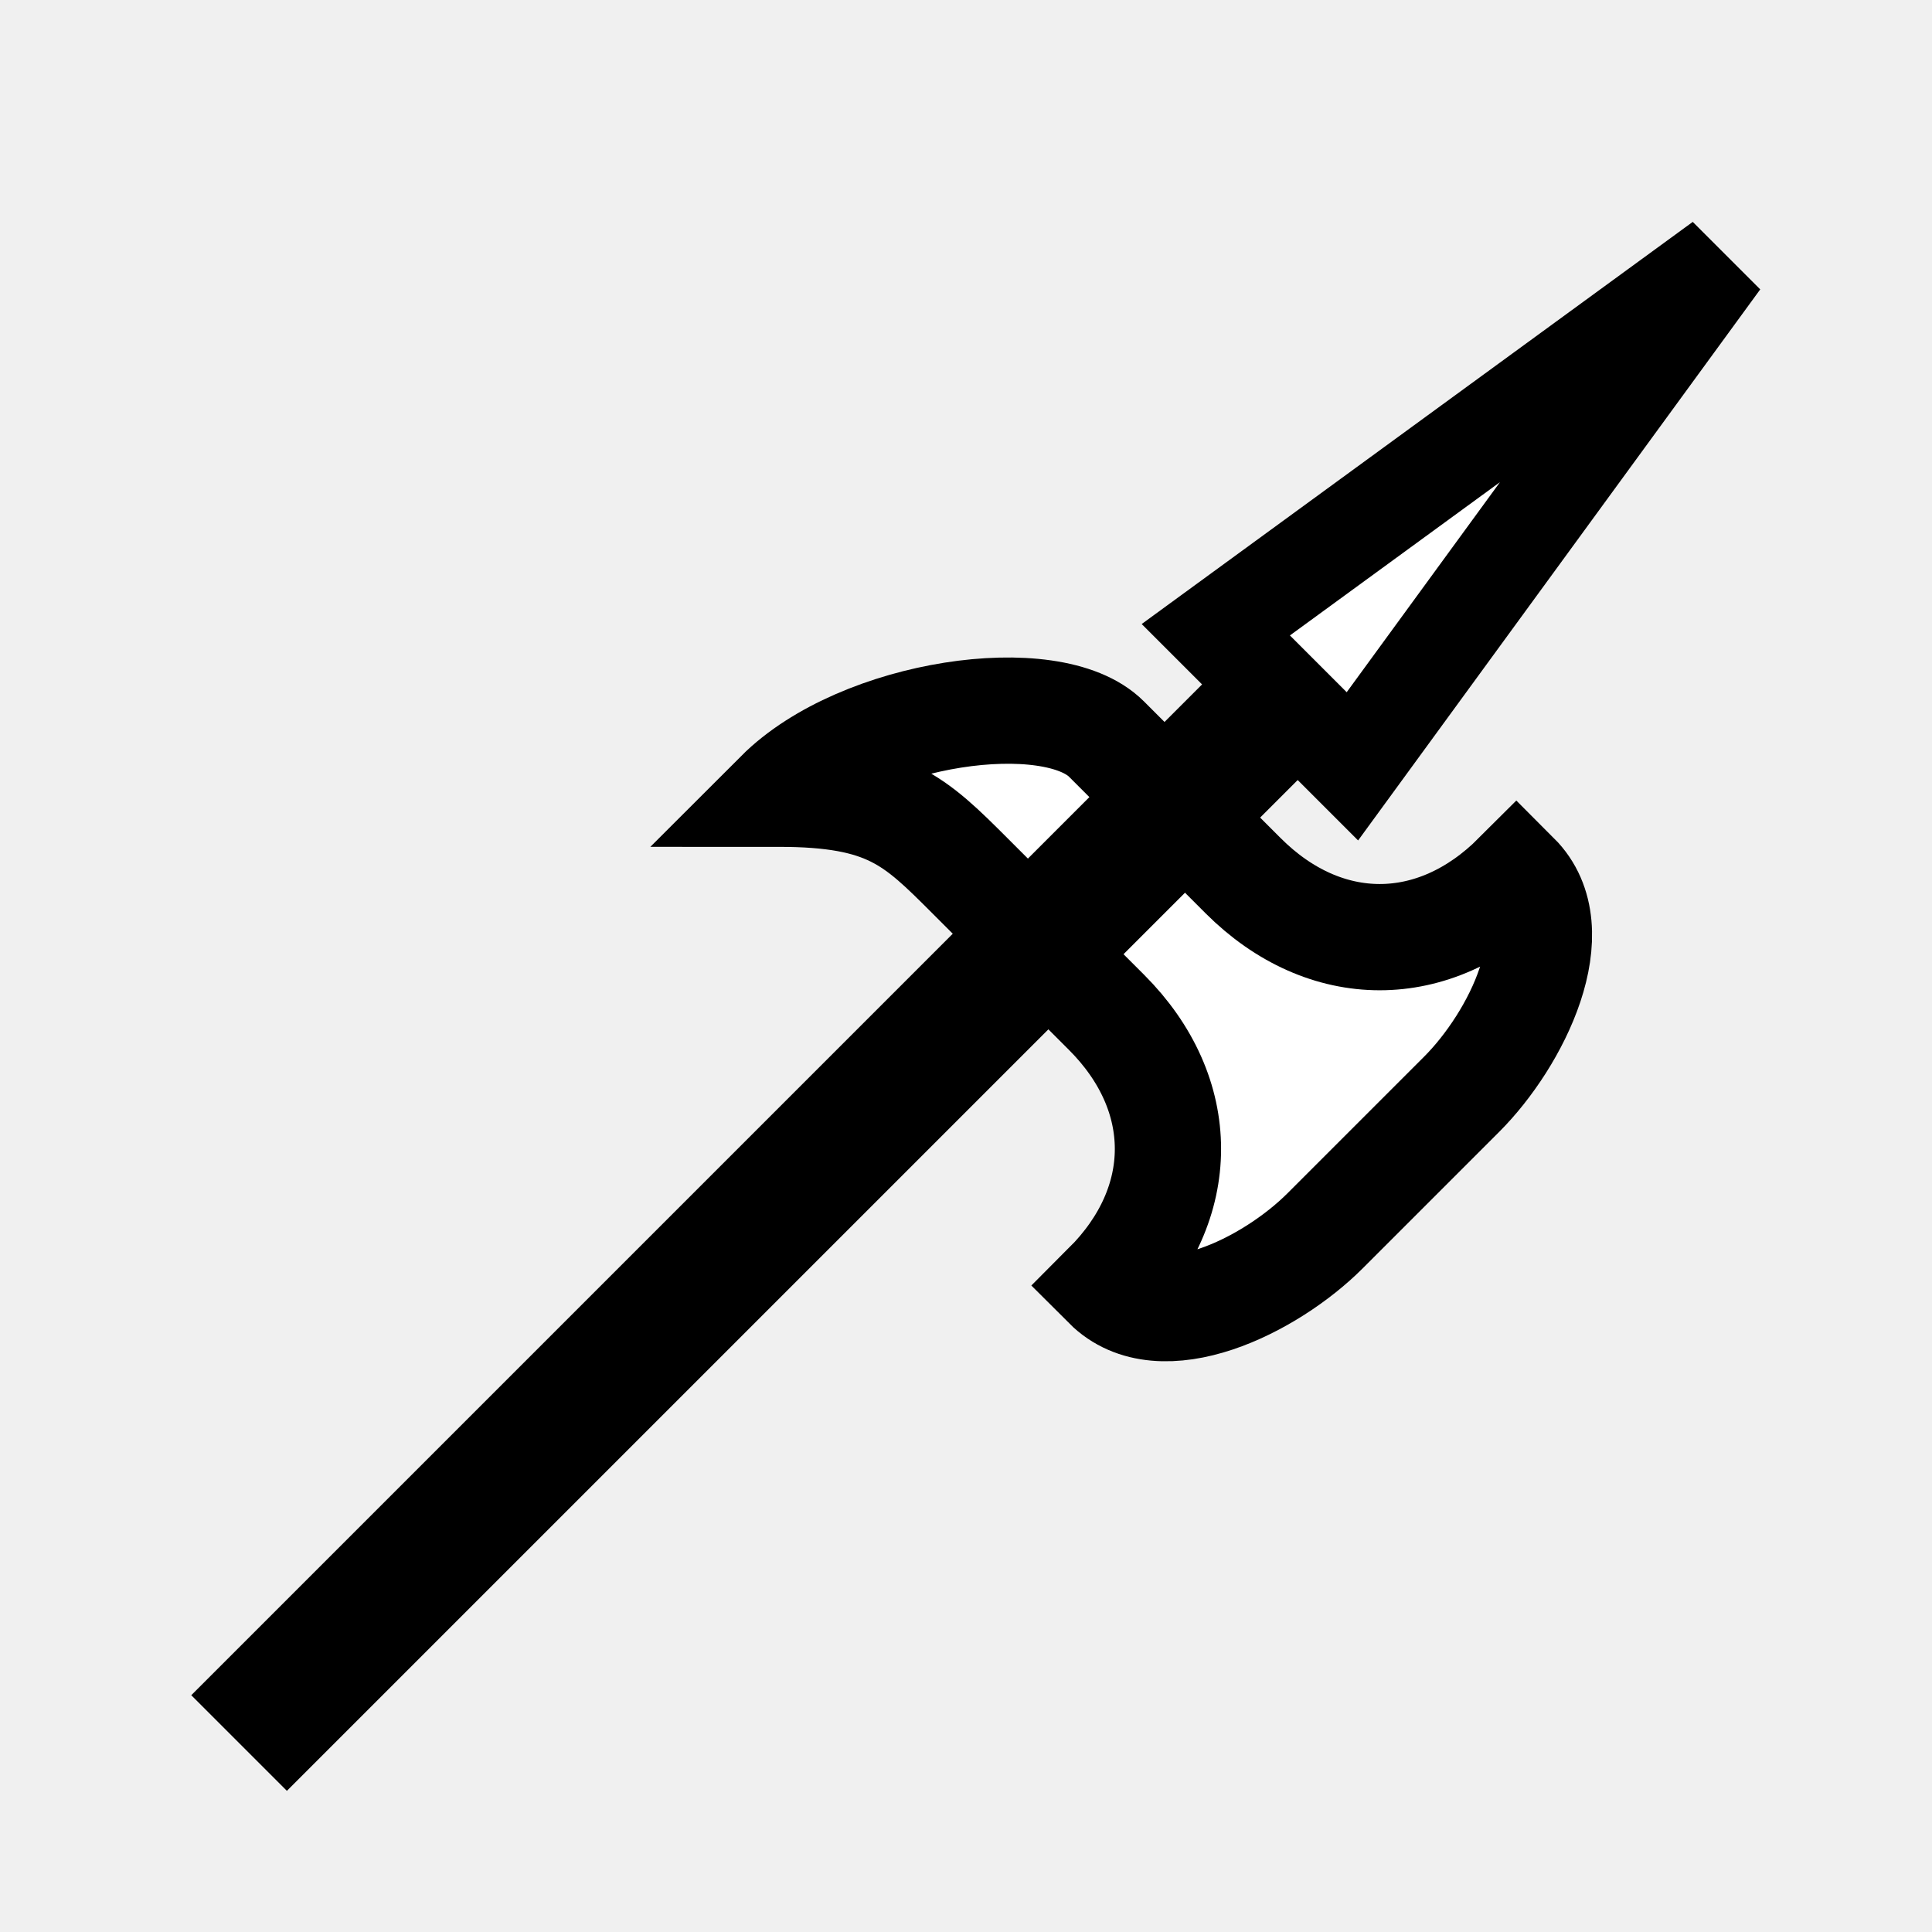
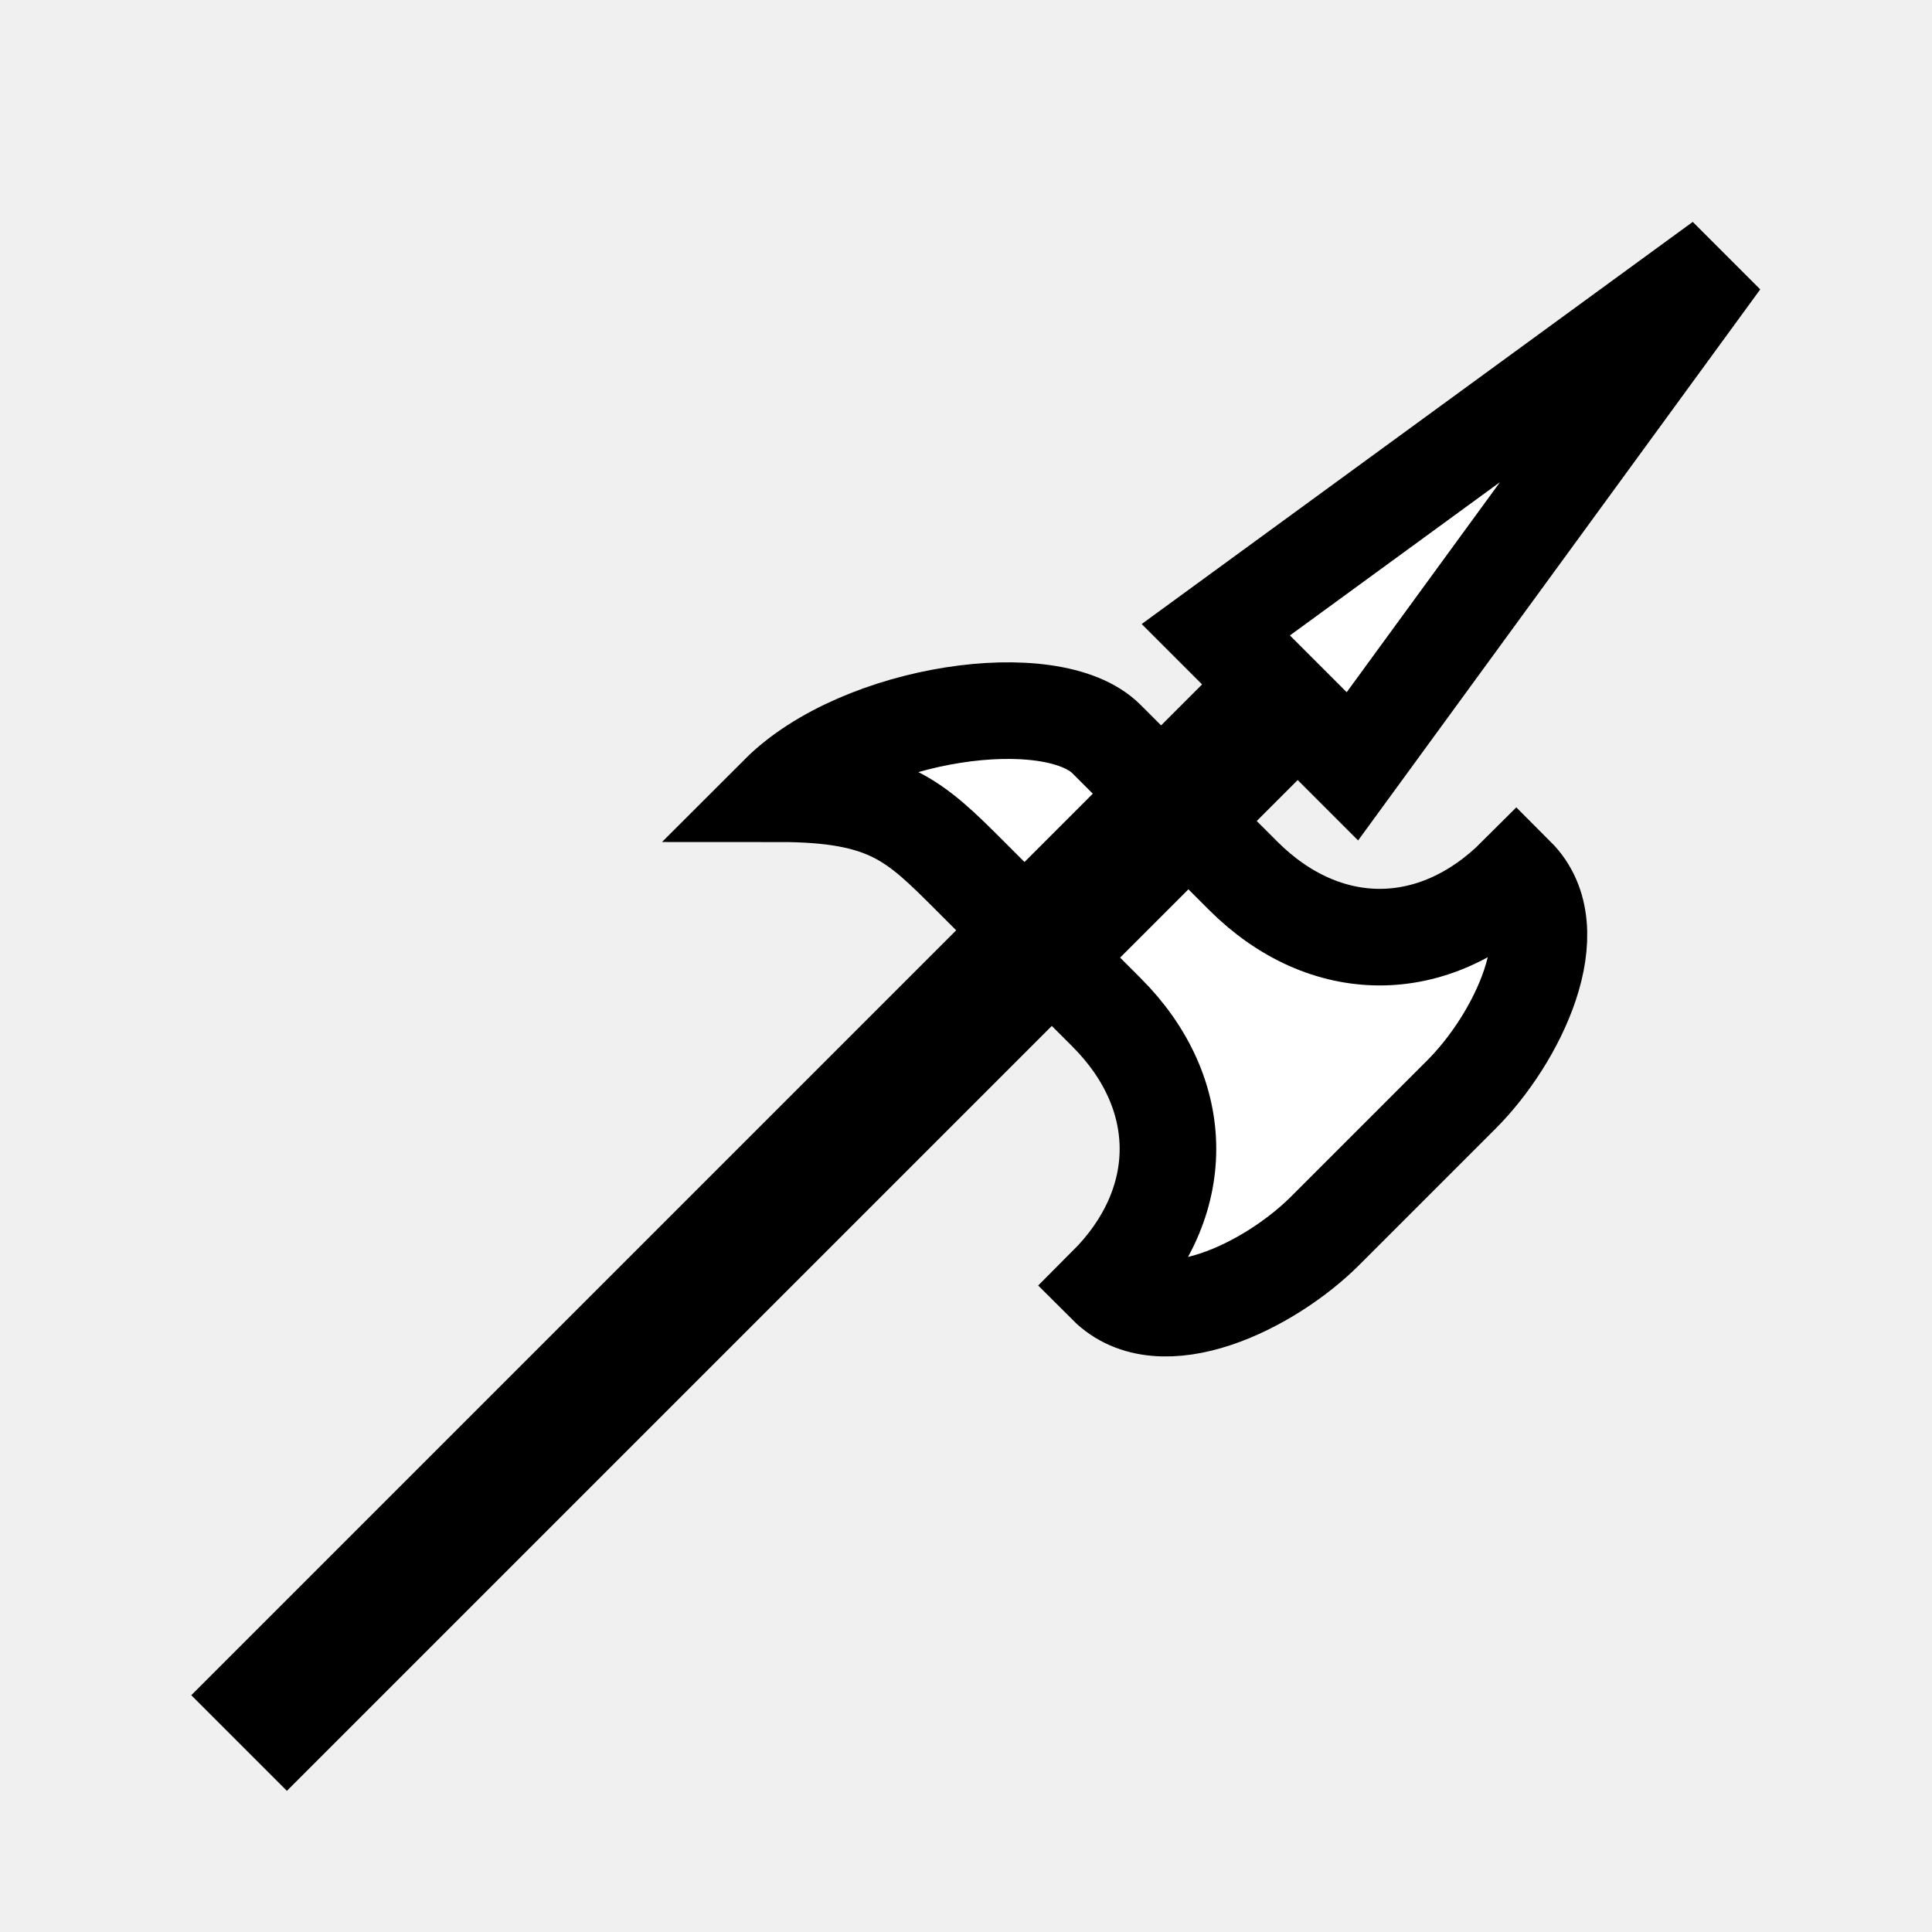
<svg xmlns="http://www.w3.org/2000/svg" width="100%" height="100%" viewBox="0 0 90 90" id="svg2" version="1.1" class="halberd" data-z="1200" data-slots="left-weapon+right-weapon" data-tags="left-hand+weapon+right-hand">
  <defs id="defs4" />
  <g id="layer1" class="blade" transform="translate(0,-962.3597)" style="display:inline">
-     <path id="path3855-1" d="m 36.27,999.334 c 5.091,0 6.364,1.273 8.91,3.818 l 6.364,6.364 c 3.818,3.818 3.818,8.91 0,12.728 2.546,2.546 7.637,0 10.182,-2.546 l 6.364,-6.364 c 2.546,-2.546 5.091,-7.637 2.546,-10.182 -3.818,3.818 -8.91,3.818 -12.728,0 l -6.364,-6.364 c -2.546,-2.546 -11.455,-1.273 -15.274,2.546 z" style="fill:#ffffff;fill-opacity:1;stroke:#000000;stroke-width:4.95;stroke-linecap:butt;stroke-linejoin:miter;stroke-miterlimit:4;stroke-opacity:1;stroke-dasharray:none" />
+     <path id="path3855-1" d="m 36.27,999.334 c 5.091,0 6.364,1.273 8.91,3.818 l 6.364,6.364 c 3.818,3.818 3.818,8.91 0,12.728 2.546,2.546 7.637,0 10.182,-2.546 l 6.364,-6.364 c 2.546,-2.546 5.091,-7.637 2.546,-10.182 -3.818,3.818 -8.91,3.818 -12.728,0 l -6.364,-6.364 c -2.546,-2.546 -11.455,-1.273 -15.274,2.546 z" style="fill:#ffffff;fill-opacity:1;stroke:#000000;stroke-width:4.5;stroke-linecap:butt;stroke-linejoin:miter;stroke-miterlimit:4;stroke-opacity:1;stroke-dasharray:none" />
    <path id="path3857-2" d="m 56.634,991.697 6.364,6.364 17.183,-23.547 z" style="fill:#ffffff;fill-opacity:1;stroke:#000000;stroke-width:4.5;stroke-linecap:butt;stroke-linejoin:miter;stroke-miterlimit:4;stroke-opacity:1;stroke-dasharray:none" />
    <path style="font-size:medium;font-style:normal;font-variant:normal;font-weight:normal;font-stretch:normal;text-indent:0;text-align:start;text-decoration:none;line-height:normal;letter-spacing:normal;word-spacing:normal;text-transform:none;direction:ltr;block-progression:tb;writing-mode:lr-tb;text-anchor:start;baseline-shift:baseline;color:#000000;fill:none;stroke:#000000;stroke-width:6.3;stroke-miterlimit:4;stroke-opacity:1;stroke-dasharray:none;marker:none;visibility:visible;display:inline;overflow:visible;enable-background:accumulate;font-family:Sans;-inkscape-font-specification:Sans" d="M 11.137,1043.557 61.408,993.286 z" id="rect3859-3-1" />
  </g>
</svg>
